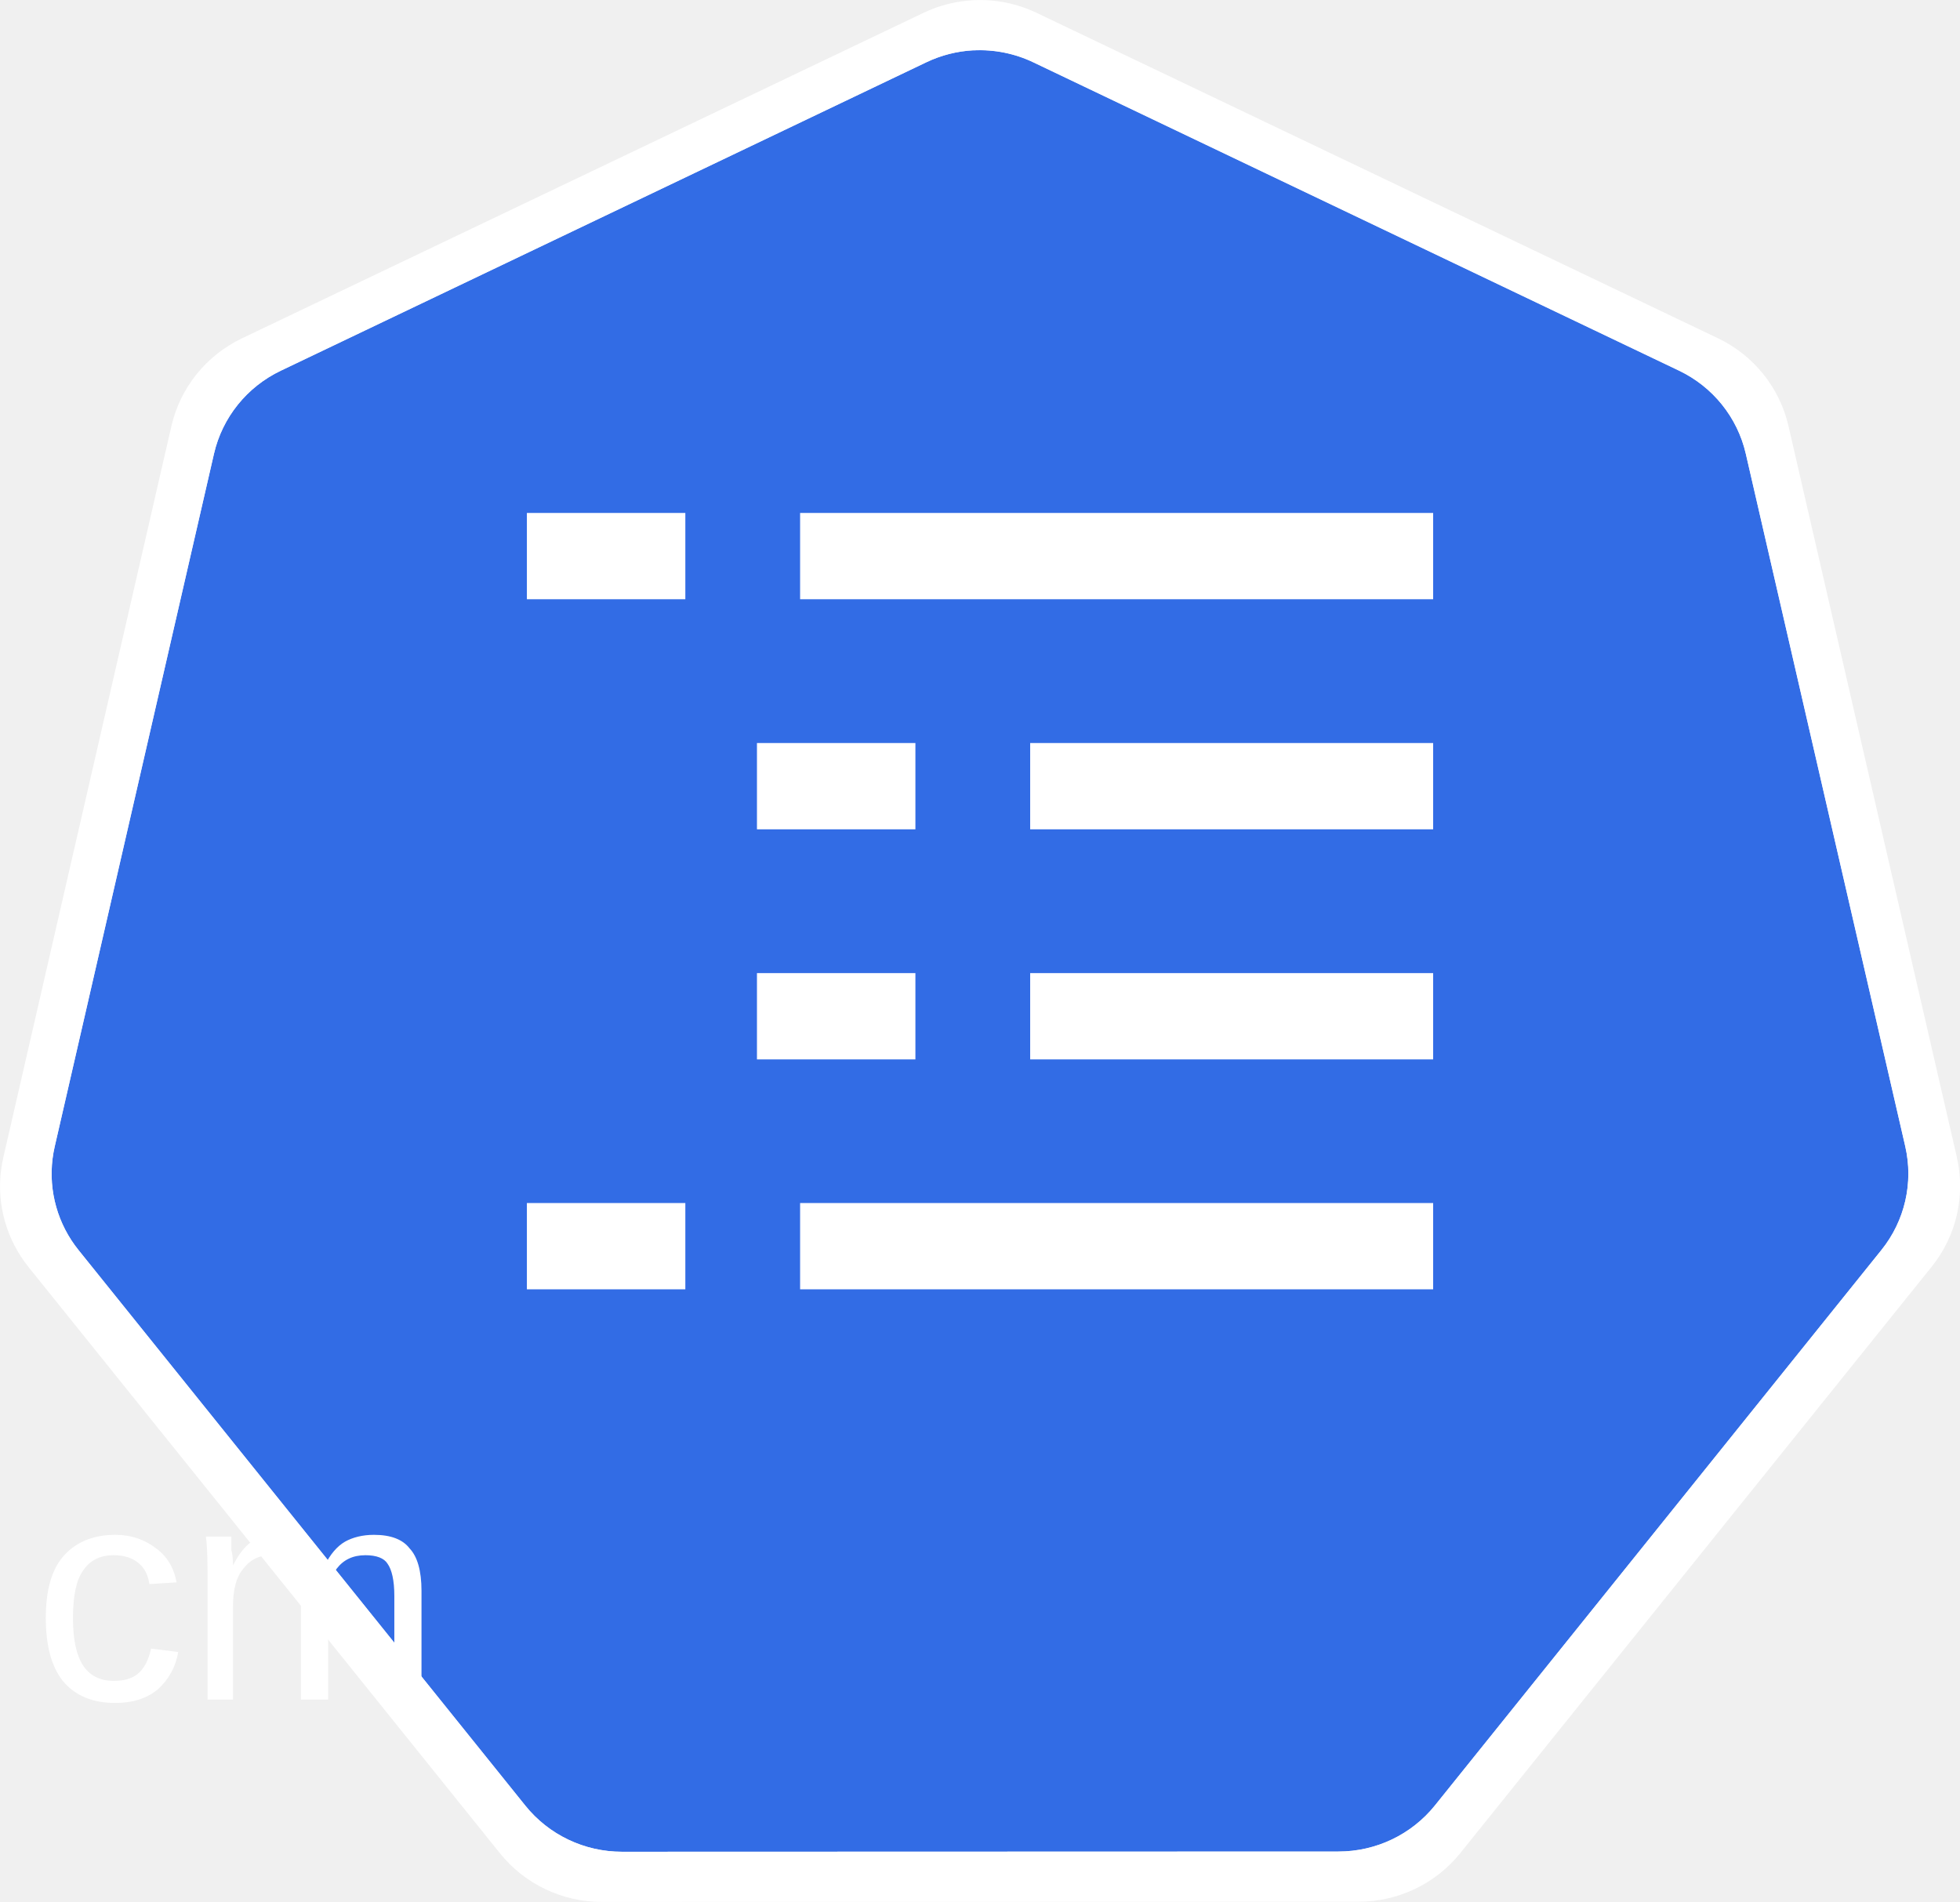
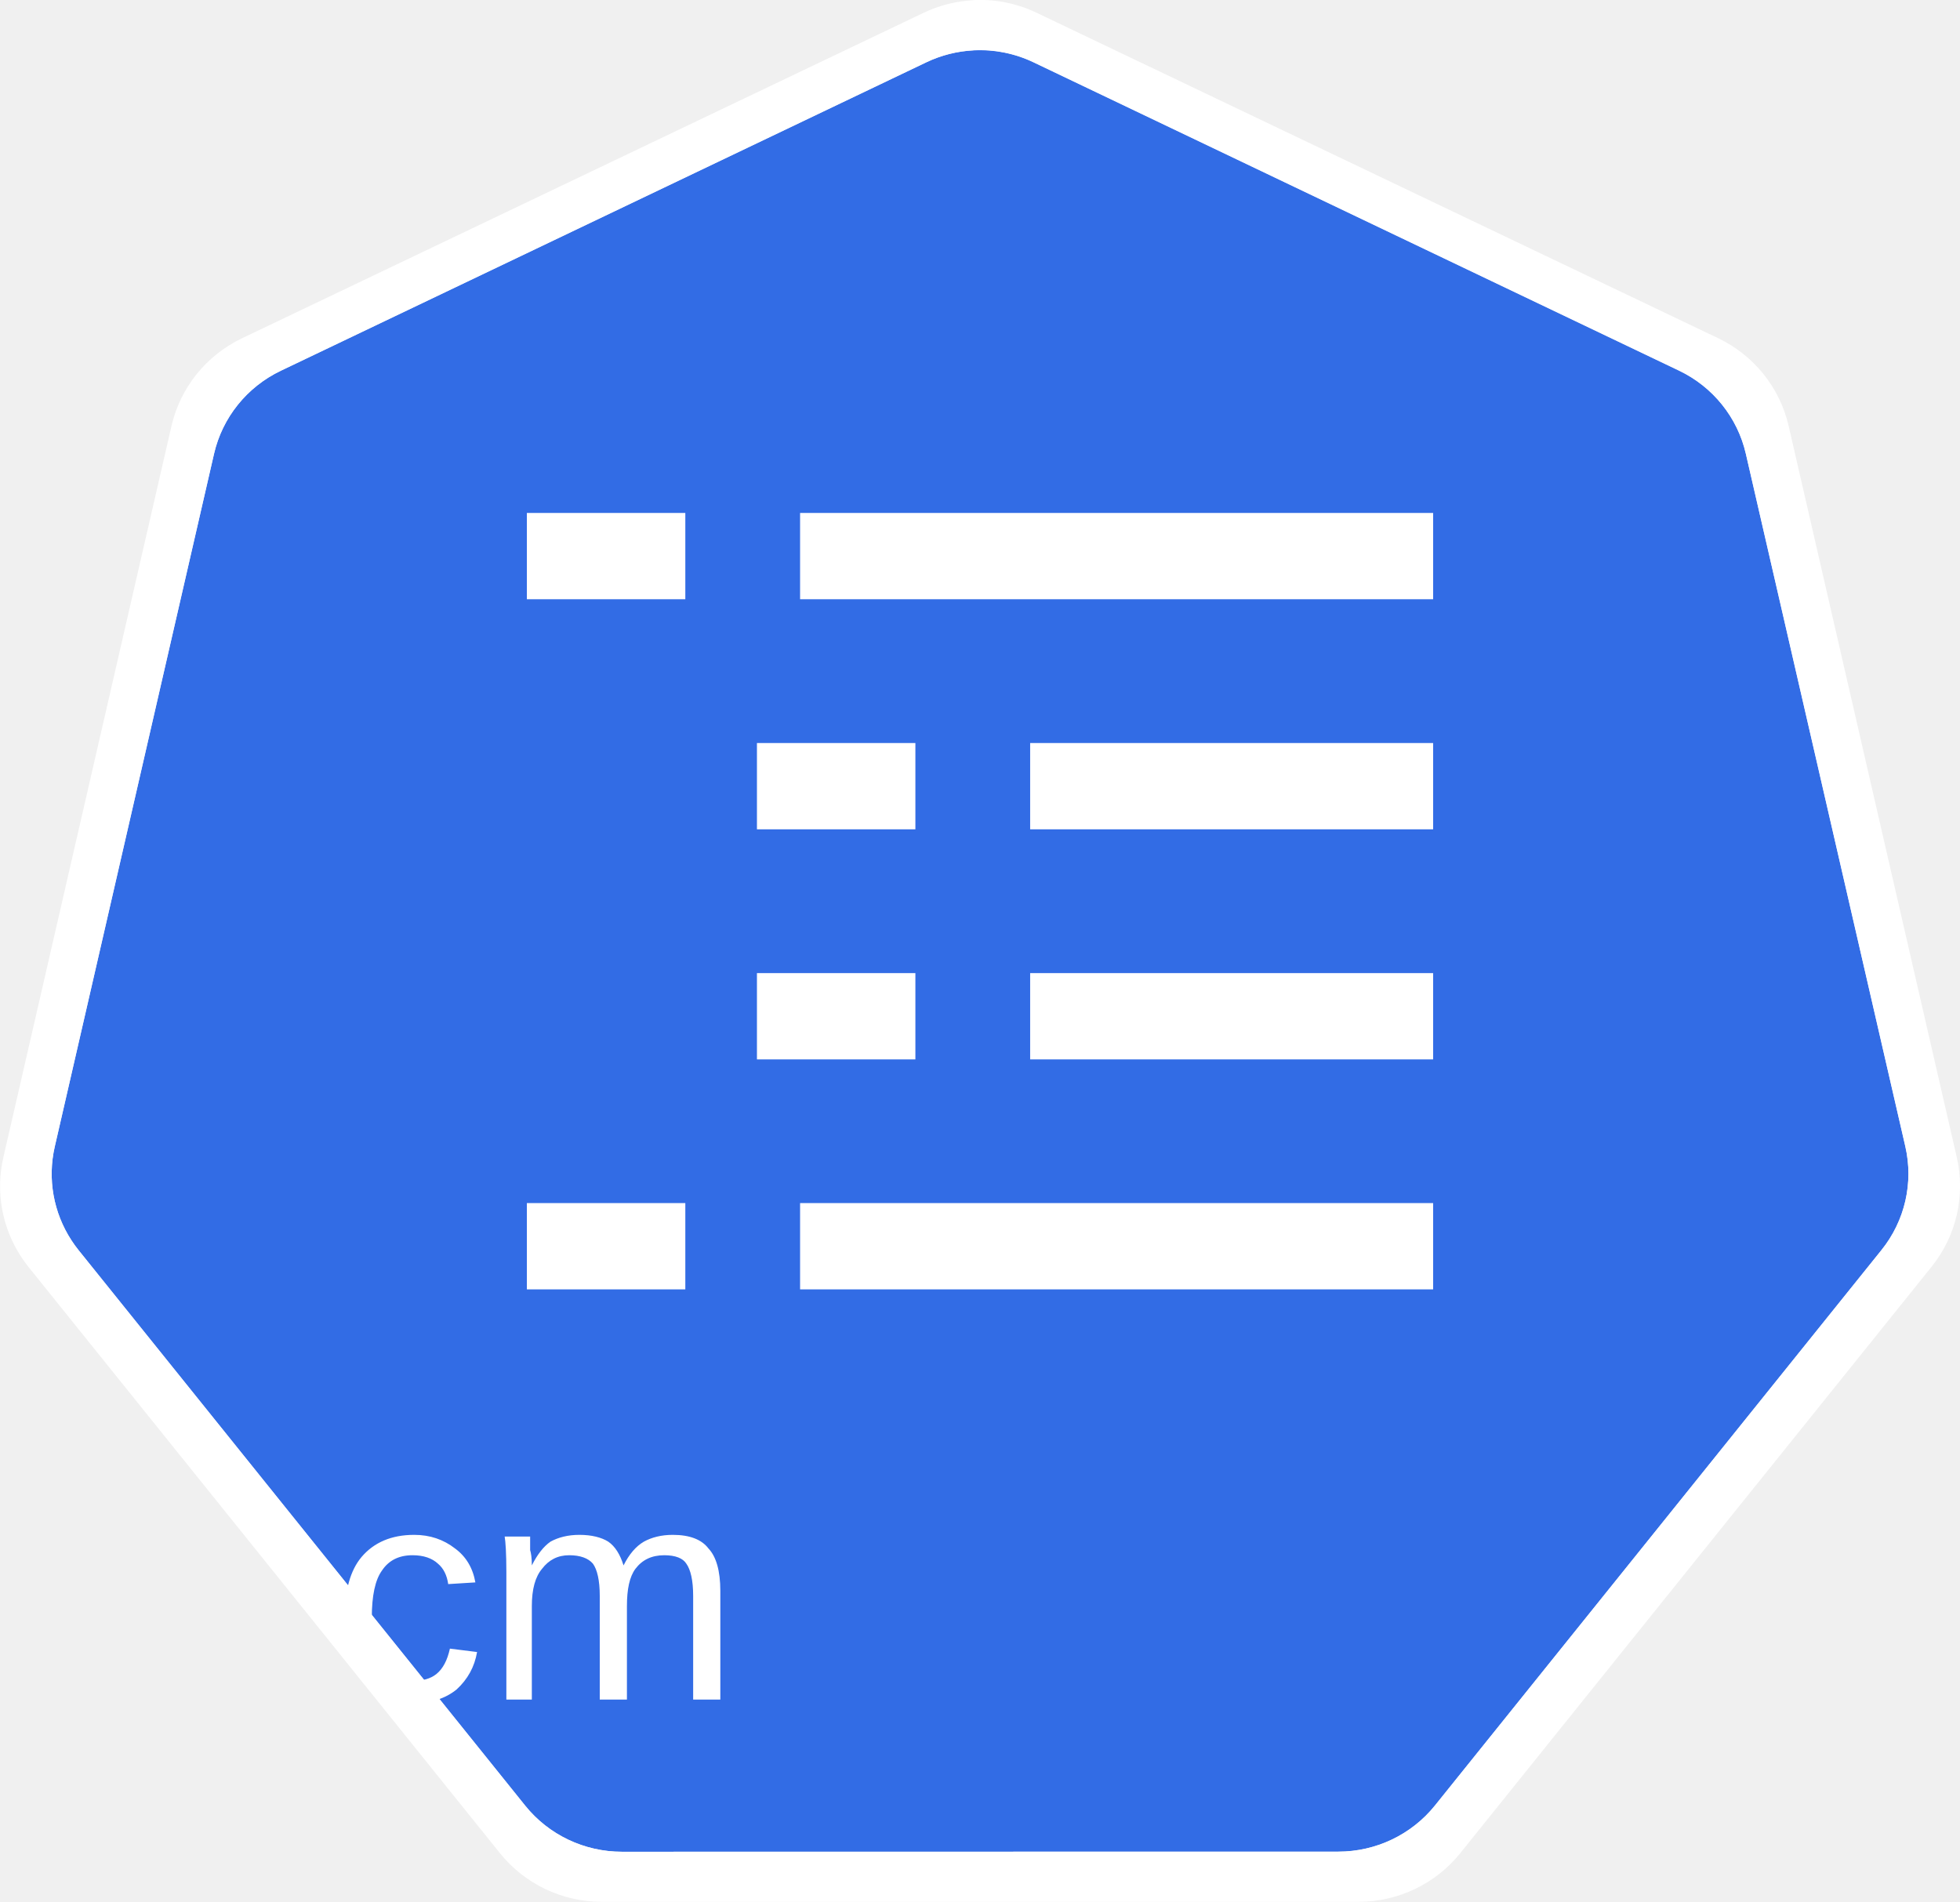
- <svg xmlns="http://www.w3.org/2000/svg" width="18.035mm" height="17.5mm" viewBox="0 0 18.035 17.5" version="1.1" id="svg13826">
-   <defs id="defs13820" />
-   <g id="layer1" transform="translate(-0.9926264,-1.174181)">
-     <g id="g70" transform="matrix(1.014889,0,0,1.014889,16.90215,-2.698726)">
-       <path id="path3055" d="m -6.849,4.272 a 1.119,1.11 0 0 0 -0.429,0.109 l -5.852,2.796 a 1.119,1.11 0 0 0 -0.606,0.753 l -1.444,6.281 a 1.119,1.11 0 0 0 0.152,0.851 1.119,1.11 0 0 0 0.064,0.088 l 4.051,5.037 a 1.119,1.11 0 0 0 0.875,0.418 l 6.496,-0.002 a 1.119,1.11 0 0 0 0.875,-0.417 L 1.382,15.149 A 1.119,1.11 0 0 0 1.598,14.21 L 0.152,7.929 A 1.119,1.11 0 0 0 -0.453,7.176 L -6.307,4.381 A 1.119,1.11 0 0 0 -6.849,4.272 Z" style="fill:#326ce5;fill-opacity:1;stroke:none;stroke-width:0;stroke-miterlimit:4;stroke-dasharray:none;stroke-opacity:1" />
-       <path id="path3054-2-9" d="M -6.852,3.818 A 1.181,1.172 0 0 0 -7.304,3.933 l -6.179,2.951 a 1.181,1.172 0 0 0 -0.639,0.795 l -1.524,6.631 a 1.181,1.172 0 0 0 0.16,0.899 1.181,1.172 0 0 0 0.067,0.093 l 4.276,5.317 a 1.181,1.172 0 0 0 0.924,0.441 l 6.858,-0.002 a 1.181,1.172 0 0 0 0.924,-0.44 l 4.275,-5.318 a 1.181,1.172 0 0 0 0.228,-0.991 L 0.539,7.678 A 1.181,1.172 0 0 0 -0.1,6.883 L -6.279,3.932 A 1.181,1.172 0 0 0 -6.852,3.818 Z m 0.003,0.455 a 1.119,1.11 0 0 1 0.543,0.109 l 5.853,2.795 A 1.119,1.11 0 0 1 0.152,7.929 L 1.598,14.21 a 1.119,1.11 0 0 1 -0.216,0.939 l -4.049,5.037 a 1.119,1.11 0 0 1 -0.875,0.417 l -6.496,0.002 a 1.119,1.11 0 0 1 -0.875,-0.418 l -4.051,-5.037 a 1.119,1.11 0 0 1 -0.064,-0.088 1.119,1.11 0 0 1 -0.152,-0.851 l 1.444,-6.281 a 1.119,1.11 0 0 1 0.606,-0.753 l 5.852,-2.796 a 1.119,1.11 0 0 1 0.429,-0.109 z" style="color:#000000;font-style:normal;font-variant:normal;font-weight:normal;font-stretch:normal;font-size:medium;line-height:normal;font-family:Sans;-inkscape-font-specification:Sans;text-indent:0;text-align:start;text-decoration:none;text-decoration-line:none;letter-spacing:normal;word-spacing:normal;text-transform:none;writing-mode:lr-tb;direction:ltr;baseline-shift:baseline;text-anchor:start;display:inline;overflow:visible;visibility:visible;fill:#ffffff;fill-opacity:1;fill-rule:nonzero;stroke:none;stroke-width:0;stroke-miterlimit:4;stroke-dasharray:none;marker:none;enable-background:accumulate" />
-     </g>
-     <text id="text2066" y="16.812" x="10.048" style="font-style:normal;font-weight:normal;font-size:10.583px;line-height:6.615px;font-family:Sans;letter-spacing:0px;word-spacing:0px;fill:#ffffff;fill-opacity:1;stroke:none;stroke-width:0.265px;stroke-linecap:butt;stroke-linejoin:miter;stroke-opacity:1" xml:space="preserve">
-       <tspan style="font-style:normal;font-variant:normal;font-weight:normal;font-stretch:normal;font-size:2.822px;font-family:Arial;-inkscape-font-specification:'Arial, Normal';text-align:center;writing-mode:lr-tb;text-anchor:middle;fill:#ffffff;fill-opacity:1;stroke-width:0.265px" y="16.812" x="10.048" id="tspan2064">cm</tspan>
-     </text>
-     <g id="g3349" transform="translate(0.1177898,0)">
-       <path style="fill:none;fill-rule:evenodd;stroke:#ffffff;stroke-width:0.794;stroke-linecap:butt;stroke-linejoin:round;stroke-miterlimit:10;stroke-opacity:1" d="m 8.237,6.291 5.825,0" id="path876" />
-       <path style="fill:none;fill-rule:evenodd;stroke:#ffffff;stroke-width:0.794;stroke-linecap:butt;stroke-linejoin:round;stroke-miterlimit:10;stroke-opacity:1" d="m 5.723,6.291 1.458,0" id="path880" />
-       <a id="a3346">
-         <path id="path884" d="m 10.354,8.408 3.708,0" style="fill:none;fill-rule:evenodd;stroke:#ffffff;stroke-width:0.794;stroke-linecap:butt;stroke-linejoin:round;stroke-miterlimit:10;stroke-opacity:1" />
-       </a>
-       <path style="fill:none;fill-rule:evenodd;stroke:#ffffff;stroke-width:0.794;stroke-linecap:butt;stroke-linejoin:round;stroke-miterlimit:10;stroke-opacity:1" d="m 7.84,8.408 1.458,0" id="path888" />
-       <path style="fill:none;fill-rule:evenodd;stroke:#ffffff;stroke-width:0.794;stroke-linecap:butt;stroke-linejoin:round;stroke-miterlimit:10;stroke-opacity:1" d="m 10.354,10.525 3.708,0" id="path892" />
-       <path style="fill:none;fill-rule:evenodd;stroke:#ffffff;stroke-width:0.794;stroke-linecap:butt;stroke-linejoin:round;stroke-miterlimit:10;stroke-opacity:1" d="m 7.84,10.525 1.458,0" id="path896" />
-       <path style="fill:none;fill-rule:evenodd;stroke:#ffffff;stroke-width:0.794;stroke-linecap:butt;stroke-linejoin:round;stroke-miterlimit:10;stroke-opacity:1" d="m 8.237,12.641 5.825,0" id="path900" />
-       <path style="fill:none;fill-rule:evenodd;stroke:#ffffff;stroke-width:0.794;stroke-linecap:butt;stroke-linejoin:round;stroke-miterlimit:10;stroke-opacity:1" d="m 5.723,12.641 1.458,0" id="path904" />
-     </g>
+ <svg xmlns="http://www.w3.org/2000/svg" width="68.165" height="66.143" viewBox="0 0 18.035 17.5">
+   <path d="M-6.85 4.272a1.12 1.11 0 0 0-.428.109l-5.852 2.796a1.12 1.11 0 0 0-.606.753l-1.444 6.282a1.12 1.11 0 0 0 .152.85 1.12 1.11 0 0 0 .064.089l4.05 5.037a1.12 1.11 0 0 0 .876.417l6.496-.001a1.12 1.11 0 0 0 .875-.417l4.049-5.038a1.12 1.11 0 0 0 .216-.939L.152 7.93a1.12 1.11 0 0 0-.605-.753L-6.307 4.38a1.12 1.11 0 0 0-.542-.109Z" style="fill:#326ce5;fill-opacity:1;stroke:none;stroke-width:0;stroke-miterlimit:4;stroke-dasharray:none;stroke-opacity:1" transform="matrix(1.01489 0 0 1.01489 15.91 -3.873)" />
+   <path d="M-6.852 3.818a1.181 1.172 0 0 0-.452.115l-6.18 2.951a1.181 1.172 0 0 0-.638.795l-1.524 6.63a1.181 1.172 0 0 0 .16.9 1.181 1.172 0 0 0 .067.093l4.276 5.317a1.181 1.172 0 0 0 .924.44h6.858a1.181 1.172 0 0 0 .923-.44L1.837 15.3a1.181 1.172 0 0 0 .228-.99L.54 7.677a1.181 1.172 0 0 0-.64-.795l-6.178-2.95a1.181 1.172 0 0 0-.573-.115Zm.003.455a1.12 1.11 0 0 1 .542.108l5.853 2.795a1.12 1.11 0 0 1 .606.753l1.446 6.281a1.12 1.11 0 0 1-.216.94l-4.05 5.037a1.12 1.11 0 0 1-.875.417l-6.496.001a1.12 1.11 0 0 1-.875-.417l-4.05-5.037a1.12 1.11 0 0 1-.064-.088 1.12 1.11 0 0 1-.152-.851l1.444-6.281a1.12 1.11 0 0 1 .605-.753l5.853-2.797a1.12 1.11 0 0 1 .429-.108z" style="color:#000;font-style:normal;font-variant:normal;font-weight:400;font-stretch:normal;font-size:medium;line-height:normal;font-family:Sans;-inkscape-font-specification:Sans;text-indent:0;text-align:start;text-decoration:none;text-decoration-line:none;letter-spacing:normal;word-spacing:normal;text-transform:none;writing-mode:lr-tb;direction:ltr;baseline-shift:baseline;text-anchor:start;display:inline;overflow:visible;visibility:visible;fill:#fff;fill-opacity:1;fill-rule:nonzero;stroke:none;stroke-width:0;stroke-miterlimit:4;stroke-dasharray:none;marker:none;enable-background:accumulate" transform="matrix(1.01489 0 0 1.01489 15.91 -3.873)" />
+   <text xml:space="preserve" x="10.048" y="16.812" style="font-style:normal;font-weight:400;font-size:10.583px;line-height:6.615px;font-family:Sans;letter-spacing:0;word-spacing:0;fill:#fff;fill-opacity:1;stroke:none;stroke-width:.265px;stroke-linecap:butt;stroke-linejoin:miter;stroke-opacity:1" transform="translate(-.993 -1.174)">
+     <tspan x="10.048" y="16.812" style="font-style:normal;font-variant:normal;font-weight:400;font-stretch:normal;font-size:2.822px;font-family:Arial;-inkscape-font-specification:&quot;Arial, Normal&quot;;text-align:center;writing-mode:lr-tb;text-anchor:middle;fill:#fff;fill-opacity:1;stroke-width:.265px">cm</tspan>
+   </text>
+   <g transform="translate(-.875 -1.174)">
+     <path d="M8.237 6.291h5.825M5.723 6.291h1.458" style="fill:none;fill-rule:evenodd;stroke:#fff;stroke-width:.794;stroke-linecap:butt;stroke-linejoin:round;stroke-miterlimit:10;stroke-opacity:1" />
+     <a>
+       <path d="M10.354 8.408h3.708" style="fill:none;fill-rule:evenodd;stroke:#fff;stroke-width:.794;stroke-linecap:butt;stroke-linejoin:round;stroke-miterlimit:10;stroke-opacity:1" />
+     </a>
+     <path d="M7.84 8.408h1.458M10.354 10.525h3.708M7.84 10.525h1.458M8.237 12.641h5.825M5.723 12.641h1.458" style="fill:none;fill-rule:evenodd;stroke:#fff;stroke-width:.794;stroke-linecap:butt;stroke-linejoin:round;stroke-miterlimit:10;stroke-opacity:1" />
  </g>
</svg>
